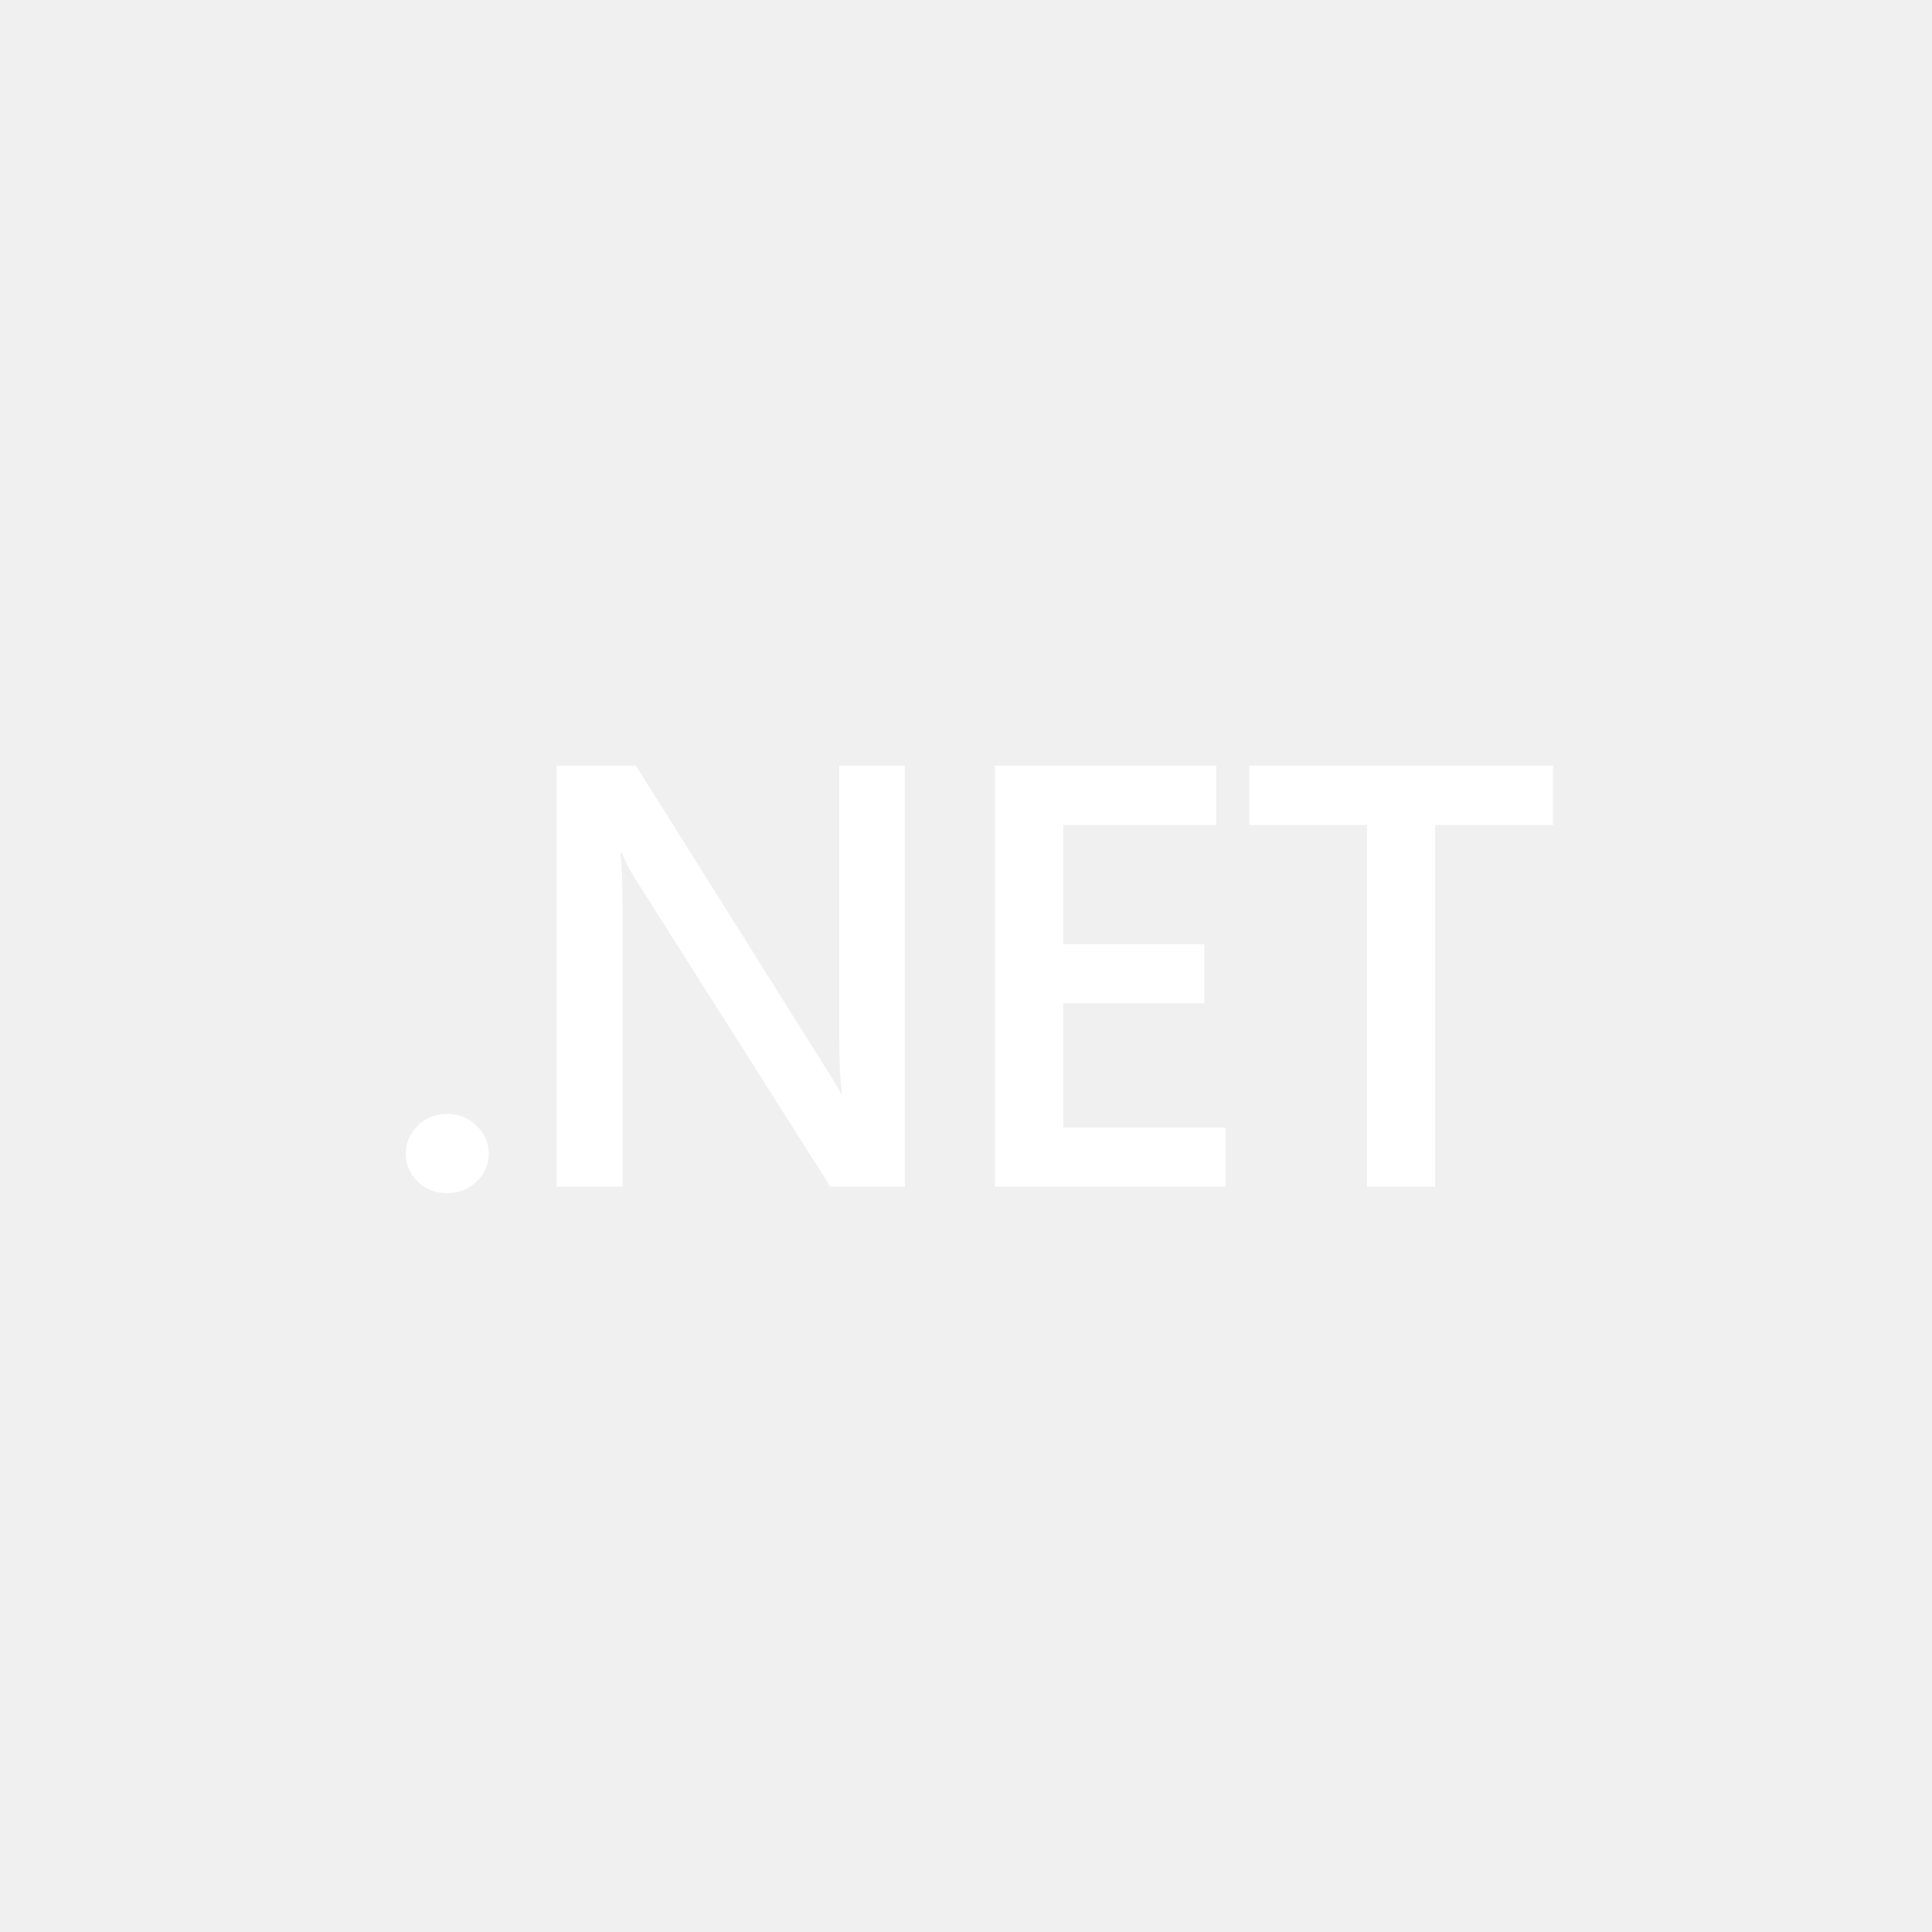
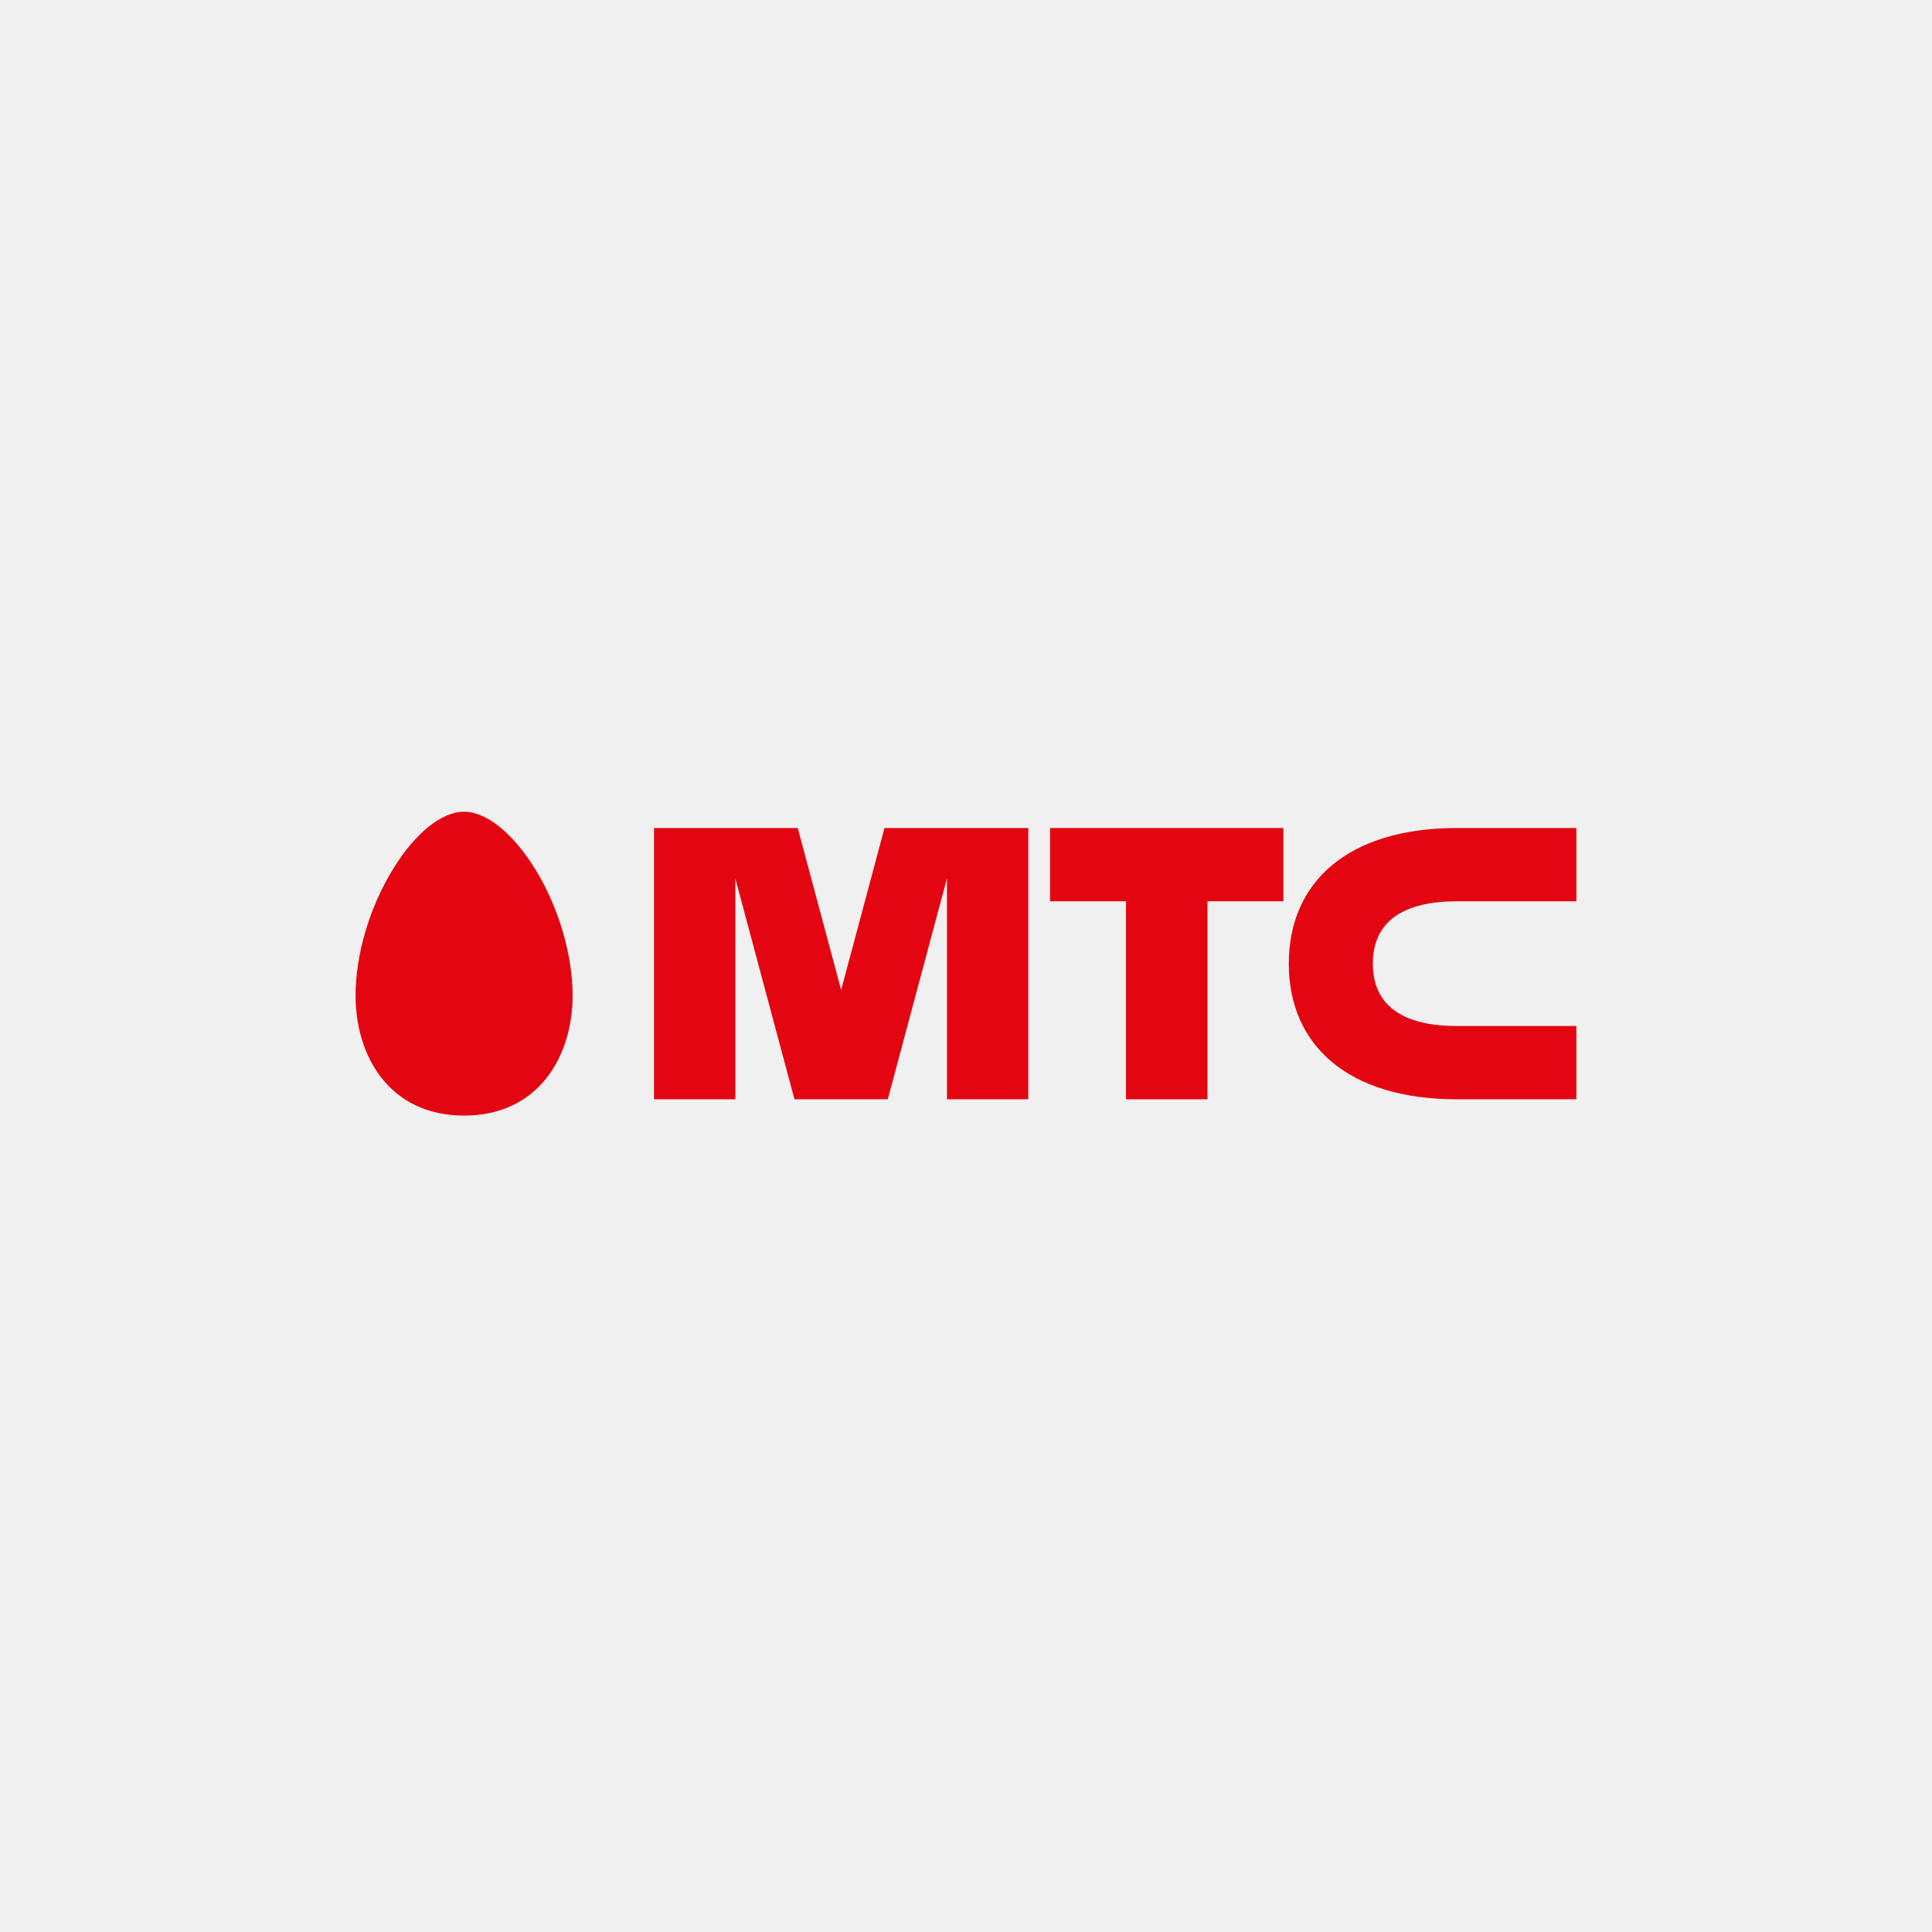
- <svg xmlns="http://www.w3.org/2000/svg" width="456" height="456" viewBox="0 0 456 456" version="1.1" xml:space="preserve" style="fill-rule:evenodd;clip-rule:evenodd;stroke-linejoin:round;stroke-miterlimit:2;">
-   <path d="m 105.5,281.609 c -2.703,0 -5.001,-0.9 -6.893,-2.702 -1.892,-1.848 -2.838,-4.042 -2.838,-6.582 0,-2.587 0.946,-4.804 2.838,-6.652 1.892,-1.848 4.19,-2.772 6.893,-2.772 2.748,0 5.068,0.924 6.96,2.772 1.937,1.848 2.906,4.064 2.906,6.652 0,2.54 -0.968,4.734 -2.906,6.582 -1.892,1.802 -4.212,2.702 -6.96,2.702 z" style="fill:#ffffff;fill-rule:nonzero;stroke-width:0.838" />
-   <path d="M 213.561,280.084 H 195.99 L 149.7,207.054 c -1.171,-1.848 -2.14,-3.765 -2.906,-5.751 h -0.406 c 0.361,2.125 0.541,6.675 0.541,13.65 v 65.132 h -15.543 v -99.36 h 18.719 l 44.737,71.298 c 1.892,2.957 3.109,4.989 3.649,6.098 h 0.27 c -0.45,-2.632 -0.676,-7.09 -0.676,-13.373 v -64.023 h 15.476 z" style="fill:#ffffff;fill-rule:nonzero;stroke-width:0.838" />
-   <path d="m 289.251,280.084 h -54.401 v -99.36 h 52.238 v 13.997 h -36.154 v 28.131 h 33.316 v 13.927 h -33.316 v 29.378 h 38.316 z" style="fill:#ffffff;fill-rule:nonzero;stroke-width:0.838" />
-   <path d="M 366.565,194.721 H 338.722 v 85.363 h -16.084 v -85.363 h -27.775 v -13.997 h 71.701 z" style="fill:#ffffff;fill-rule:nonzero;stroke-width:0.838" />
+ <svg xmlns="http://www.w3.org/2000/svg" width="288" height="288" viewBox="0 0 288 288" fill="none">
+   <g clip-path="url(#clip0_1_3)">
+     <path d="M69.18 121C65.8 121 61.8 124.25 58.5 129.7C55.05 135.36 53 142.35 53 148.43C53 157.33 57.99 166.3 69.18 166.3C80.37 166.3 85.36 157.33 85.36 148.43C85.36 142.35 83.31 135.36 79.88 129.71C76.54 124.25 72.54 121 69.18 121Z" fill="#E30611" />
+     <path d="M156.53 134.35H167.85V163.87H179.99V134.35H191.31V123.43H156.53V134.35Z" fill="#E30611" />
+     <path d="M217.19 134.35H234.99V123.43H217.2C200.85 123.43 192.12 131.56 192.12 143.65C192.12 155.74 200.85 163.87 217.2 163.87H234.99V152.95H217.19C209.63 152.95 204.65 150.25 204.65 143.65C204.65 137.05 209.63 134.35 217.19 134.35Z" fill="#E30611" />
+     <path d="M131.85 123.43L125.39 147.57L118.92 123.43H97.49V163.87H109.62V130.97L118.43 163.87H132.34L141.16 130.95V163.87H153.29V123.43H131.85Z" fill="#E30611" />
+   </g>
+   <defs>
+     <clipPath id="clip0_1_3">
+       <rect width="181.99" height="45.29" fill="white" transform="translate(53 121)" />
+     </clipPath>
+   </defs>
</svg>
